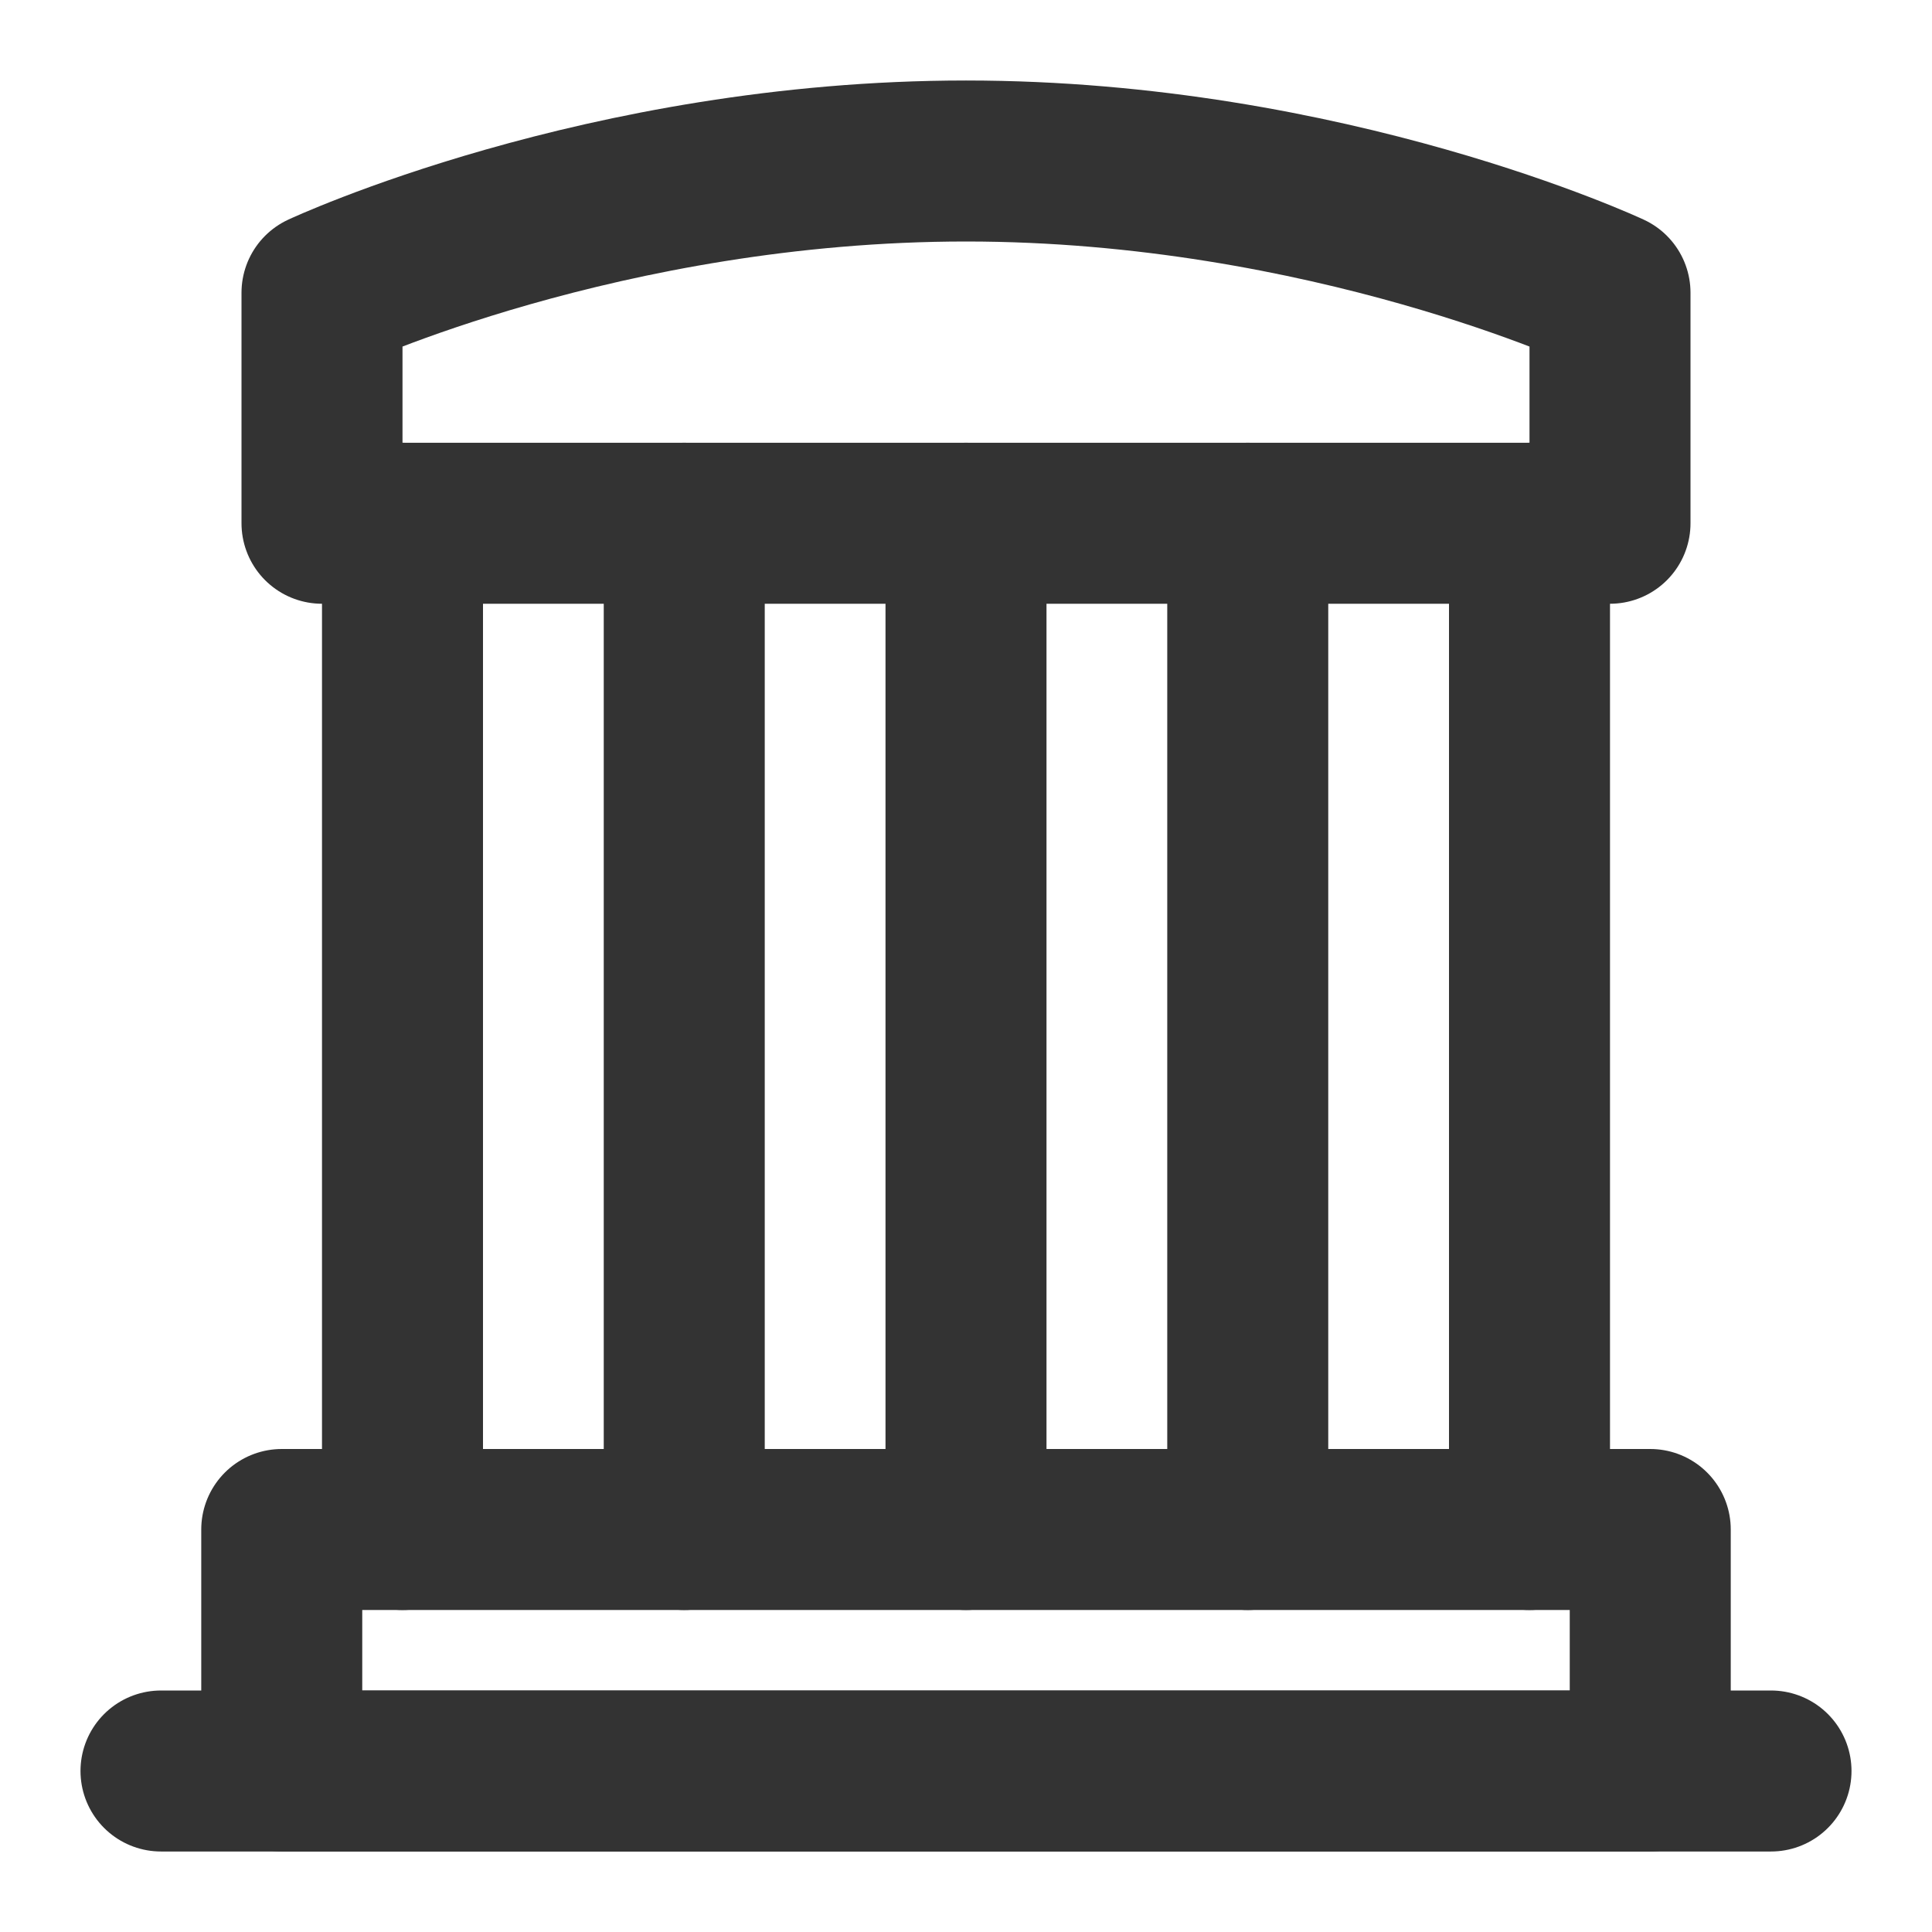
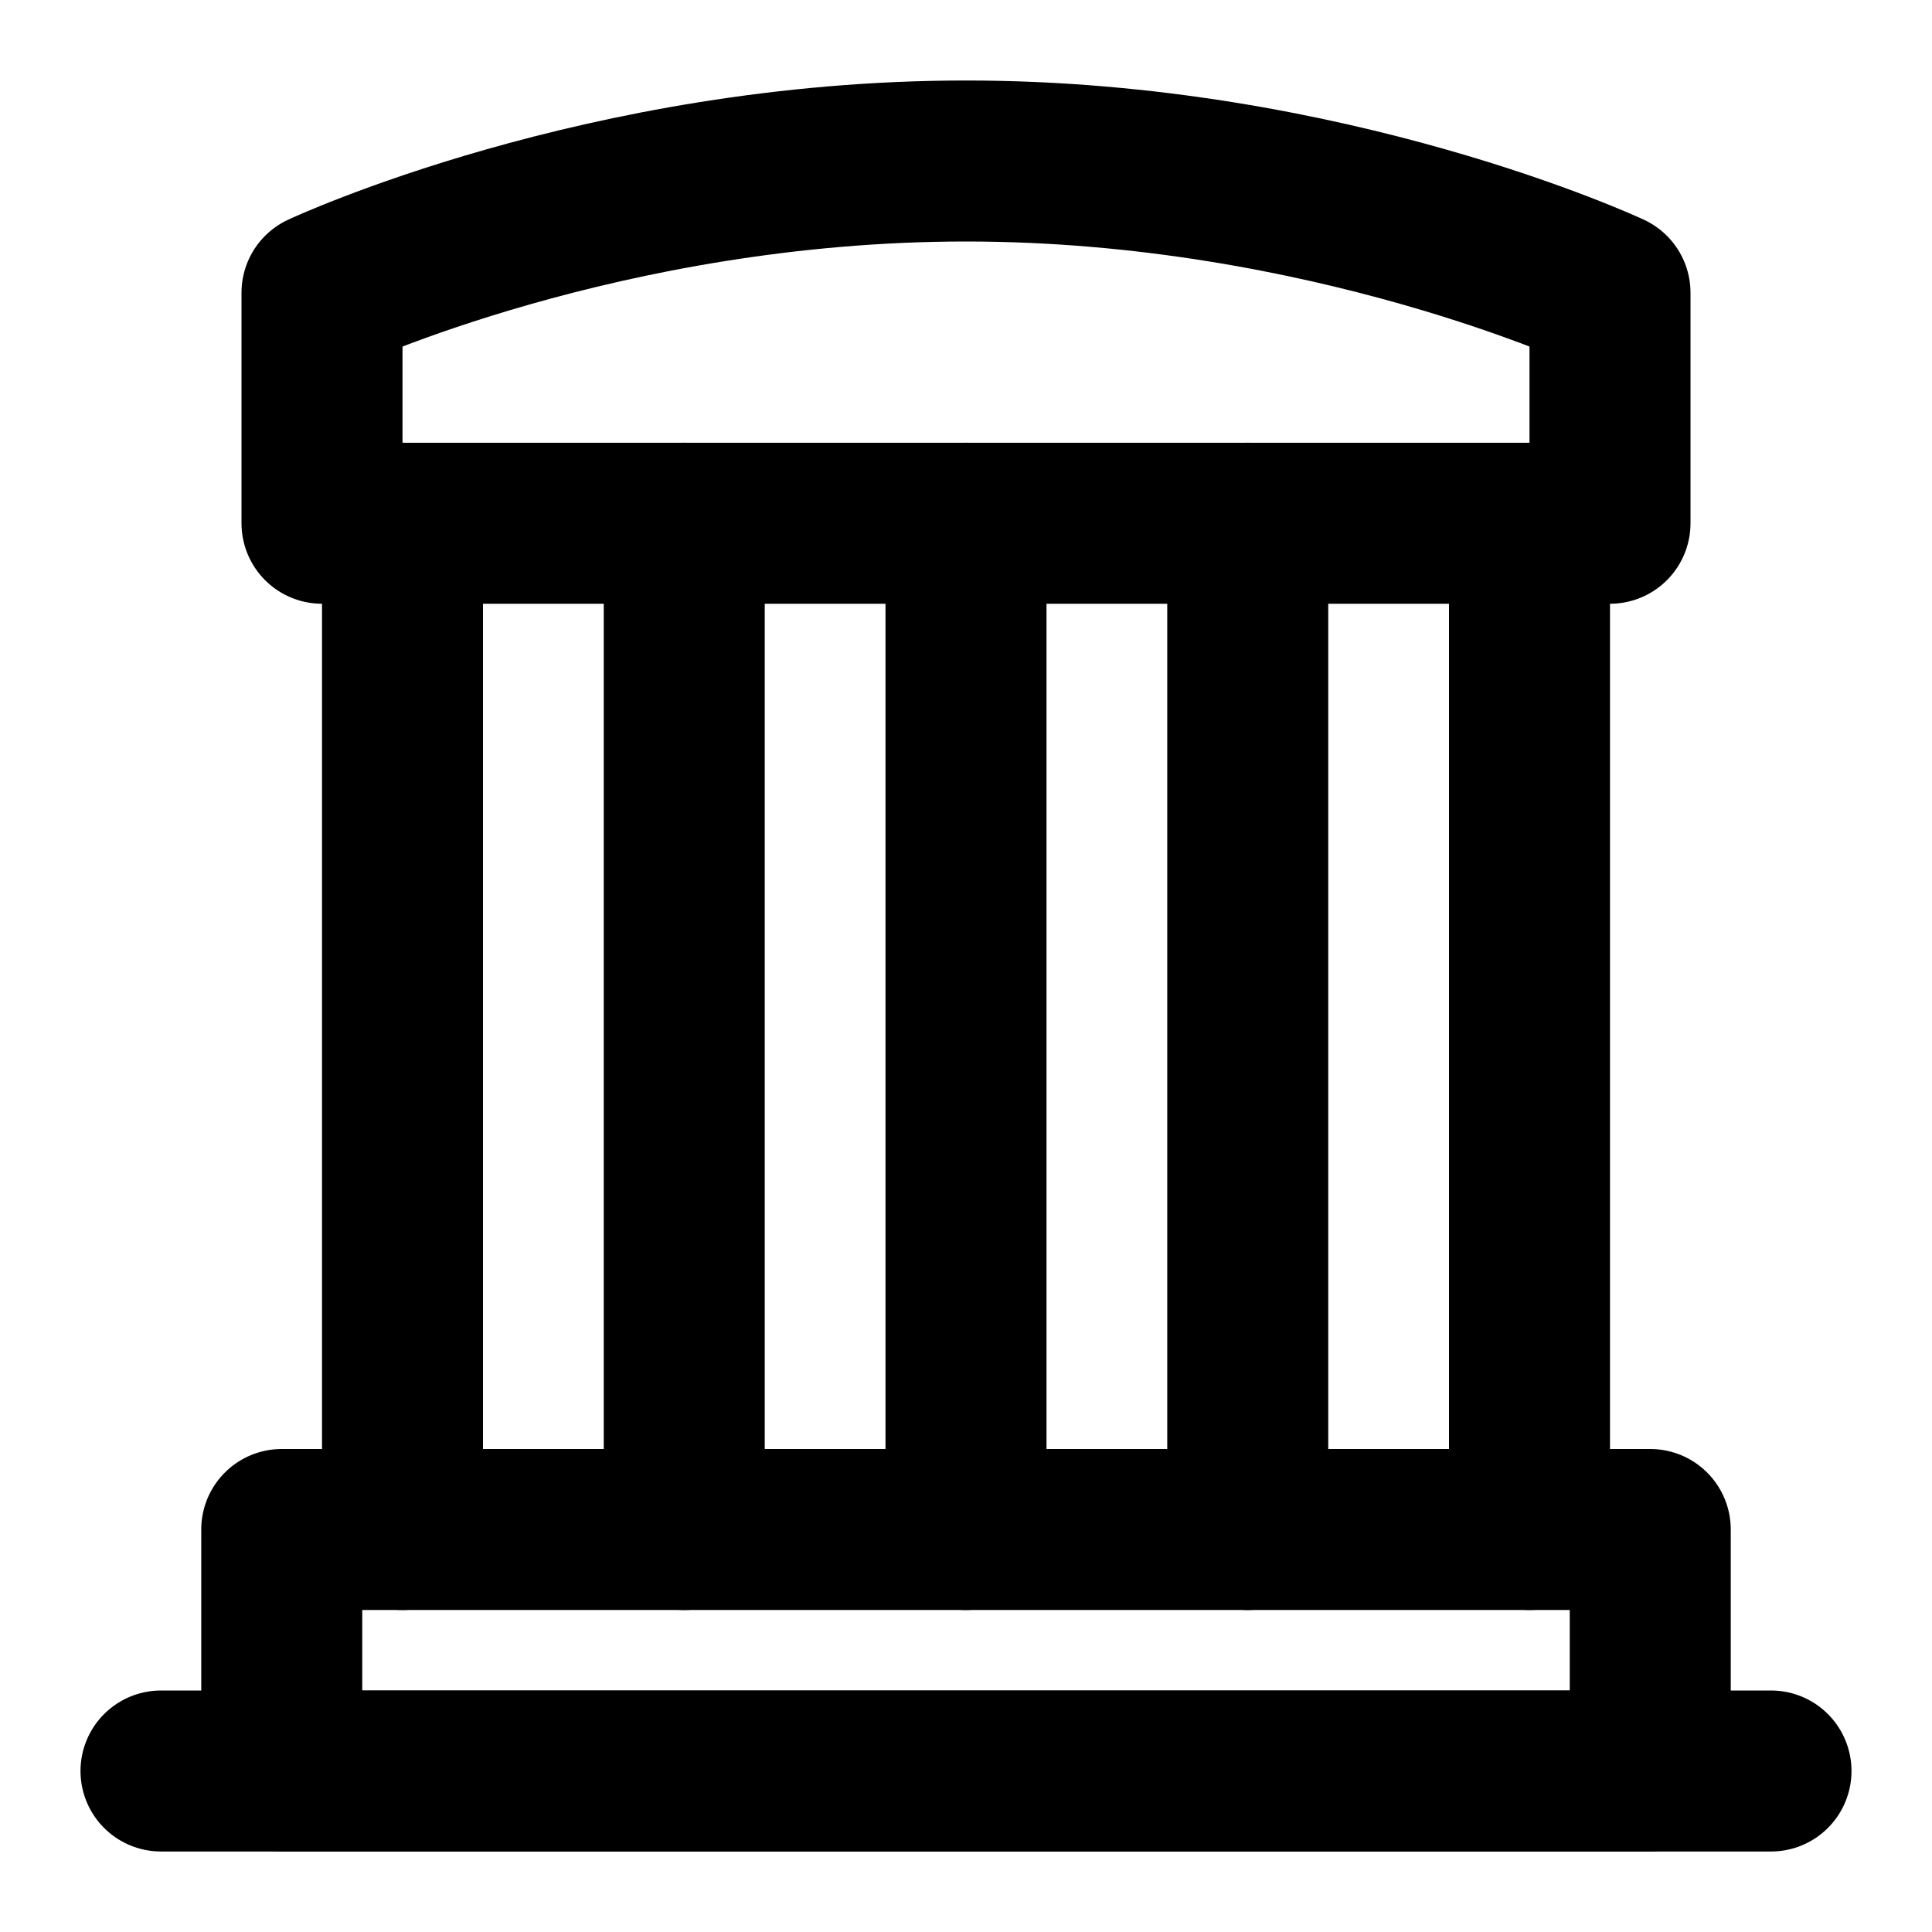
<svg xmlns="http://www.w3.org/2000/svg" width="24" height="24" viewBox="0 0 48 48" fill="none">
-   <path stroke="#333" stroke-width="4" stroke-linecap="round" stroke-linejoin="round" d="M4 44H44" />
-   <path fill="none" stroke="#333" stroke-width="4" stroke-linejoin="round" d="M8 7.273C8 7.273 15 4 24 4C33 4 40 7.273 40 7.273V13H8V7.273Z" />
-   <path stroke="#333" stroke-width="4" stroke-linecap="round" stroke-linejoin="round" d="M10 13V38" />
-   <path stroke="#333" stroke-width="4" stroke-linecap="round" stroke-linejoin="round" d="M17 13V38" />
-   <path stroke="#333" stroke-width="4" stroke-linecap="round" stroke-linejoin="round" d="M24 13V38" />
-   <path stroke="#333" stroke-width="4" stroke-linecap="round" stroke-linejoin="round" d="M31 13V38" />
-   <path stroke="#333" stroke-width="4" stroke-linecap="round" stroke-linejoin="round" d="M38 13V38" />
-   <rect x="7" y="38" width="34" height="6" stroke="#333" stroke-width="4" stroke-linejoin="round" />
+   <defs>
+     <style> * { stroke: #000; stroke-width: 4; stroke-linejoin: round; } </style>
+   </defs>
+   <path stroke-linecap="round" d="M4 44H44" />
+   <path fill="none" d="M8 7.273C8 7.273 15 4 24 4C33 4 40 7.273 40 7.273V13H8V7.273Z" />
+   <path stroke-linecap="round" d="M10 13V38" />
+   <path stroke-linecap="round" d="M17 13V38" />
+   <path stroke-linecap="round" d="M24 13V38" />
+   <path stroke-linecap="round" d="M31 13V38" />
+   <path stroke-linecap="round" d="M38 13V38" />
+   <rect x="7" y="38" width="34" height="6" />
</svg>
